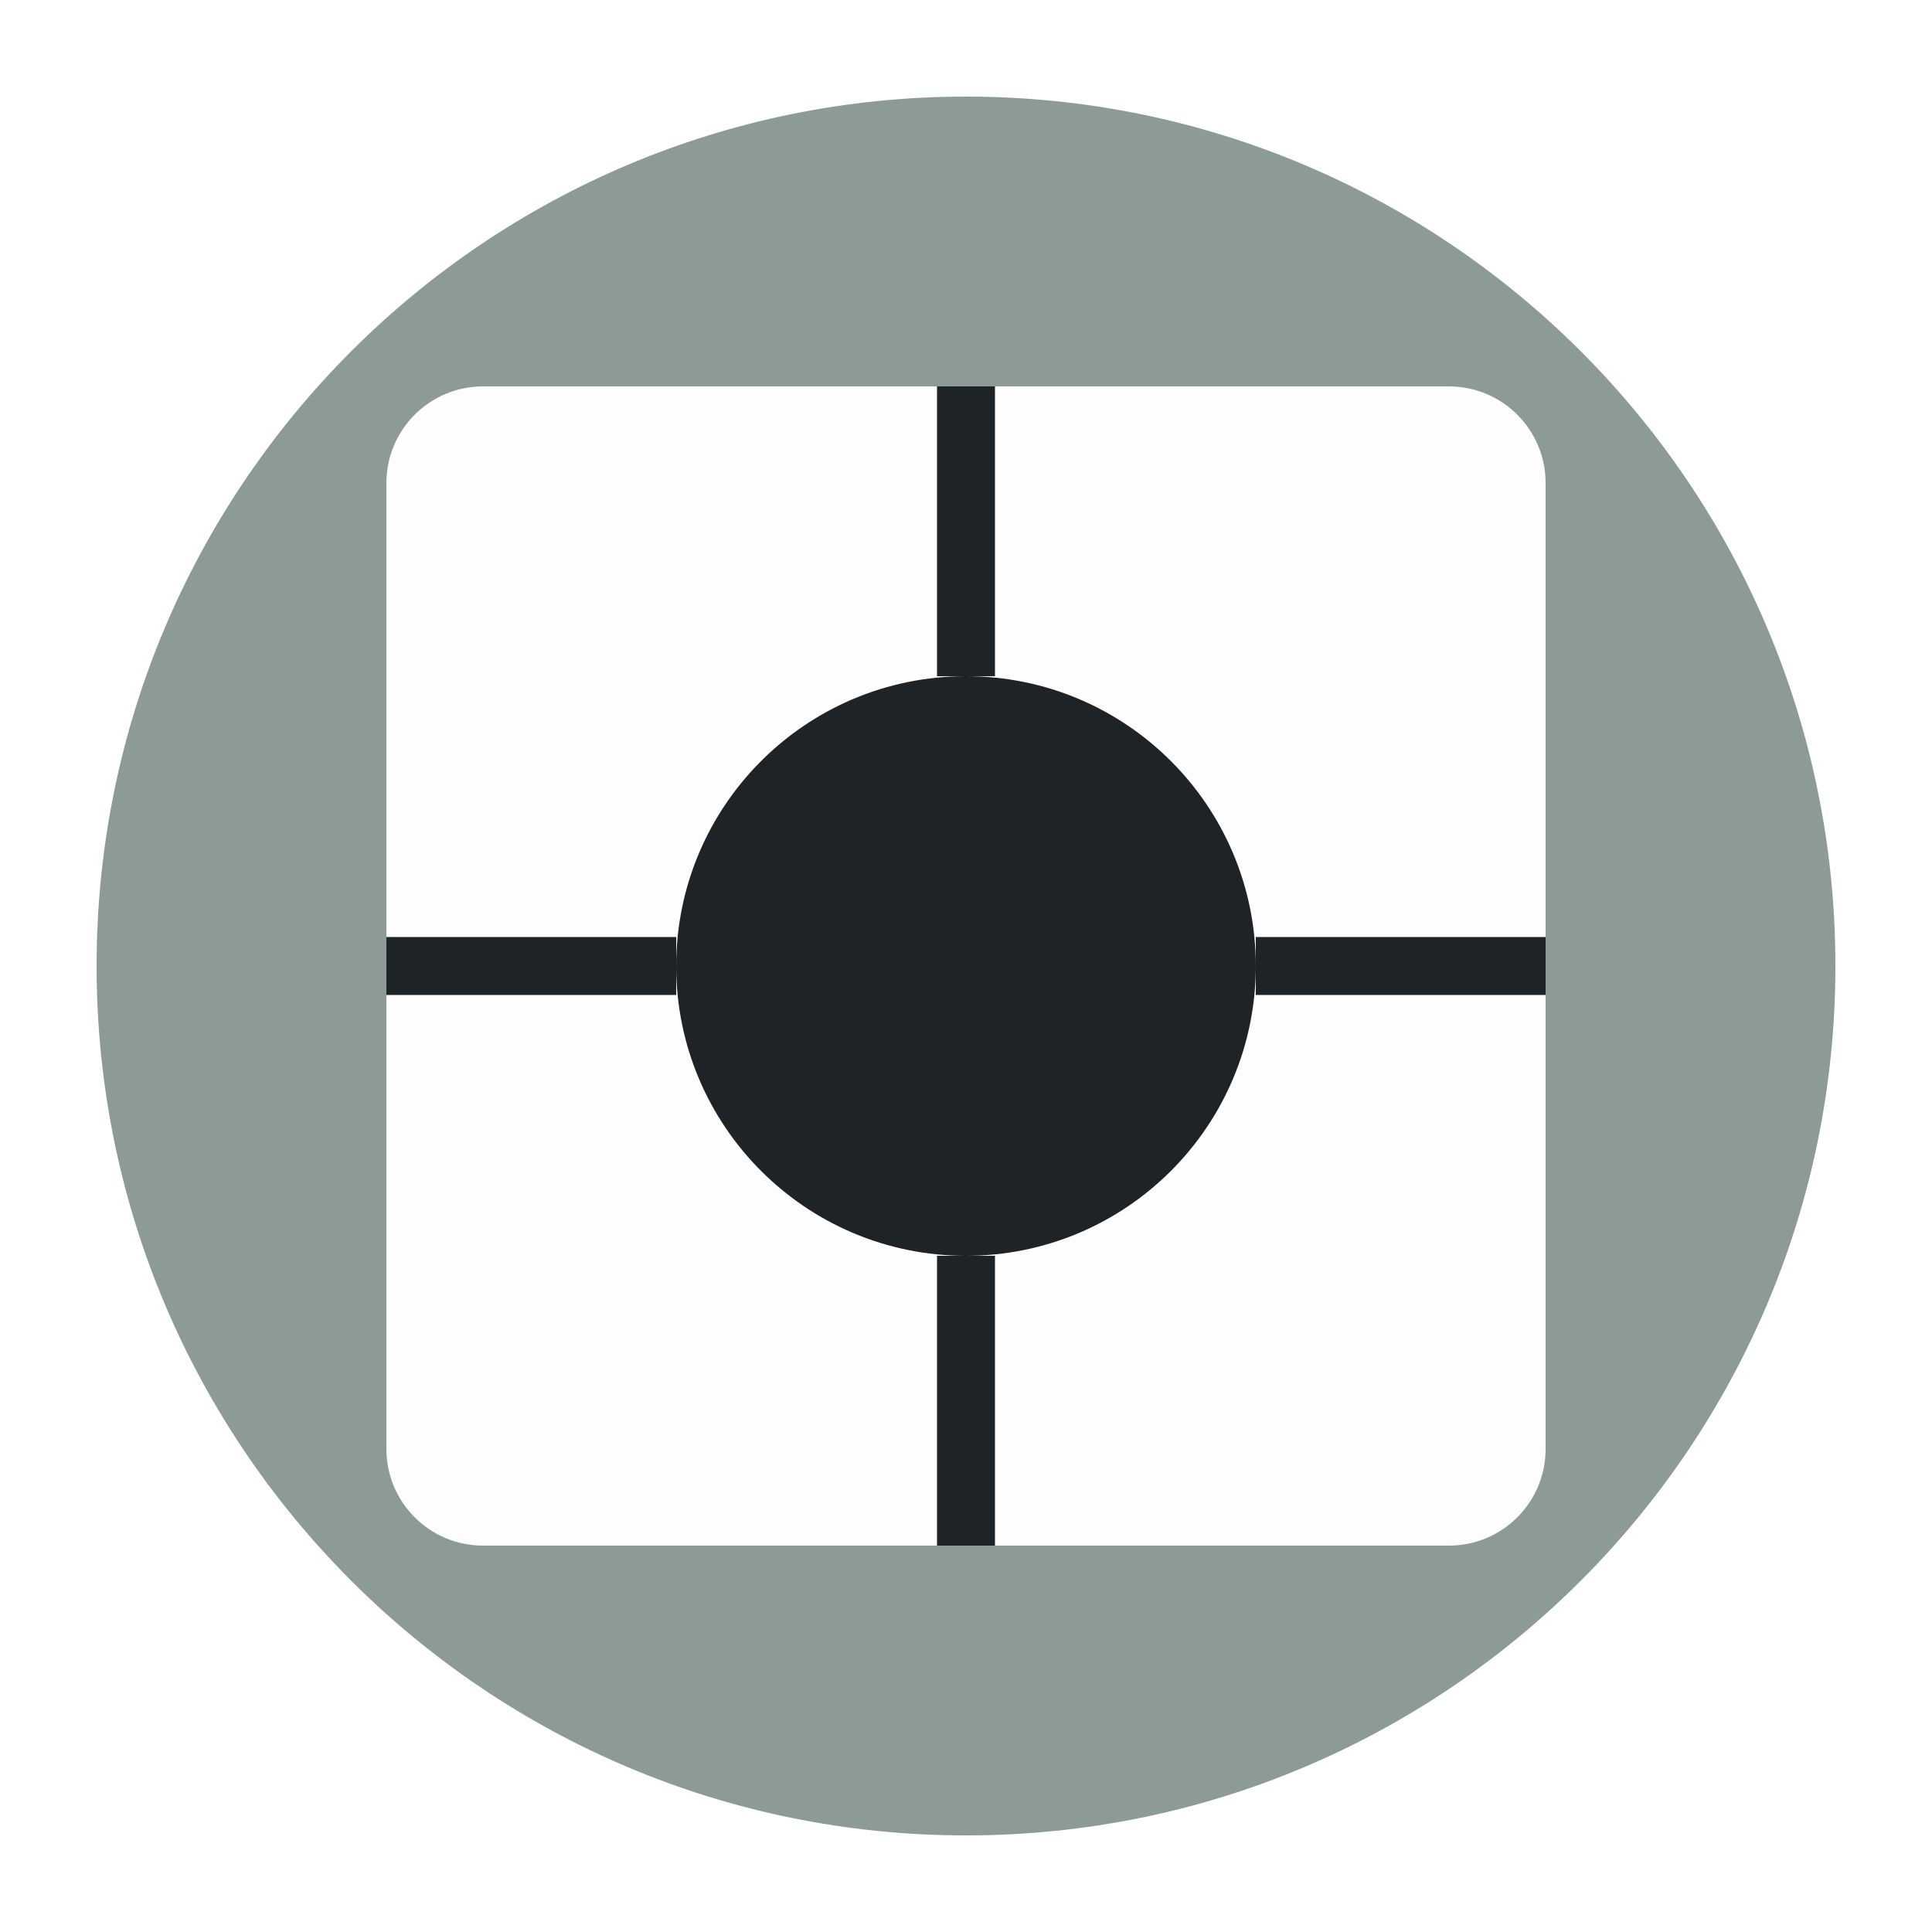
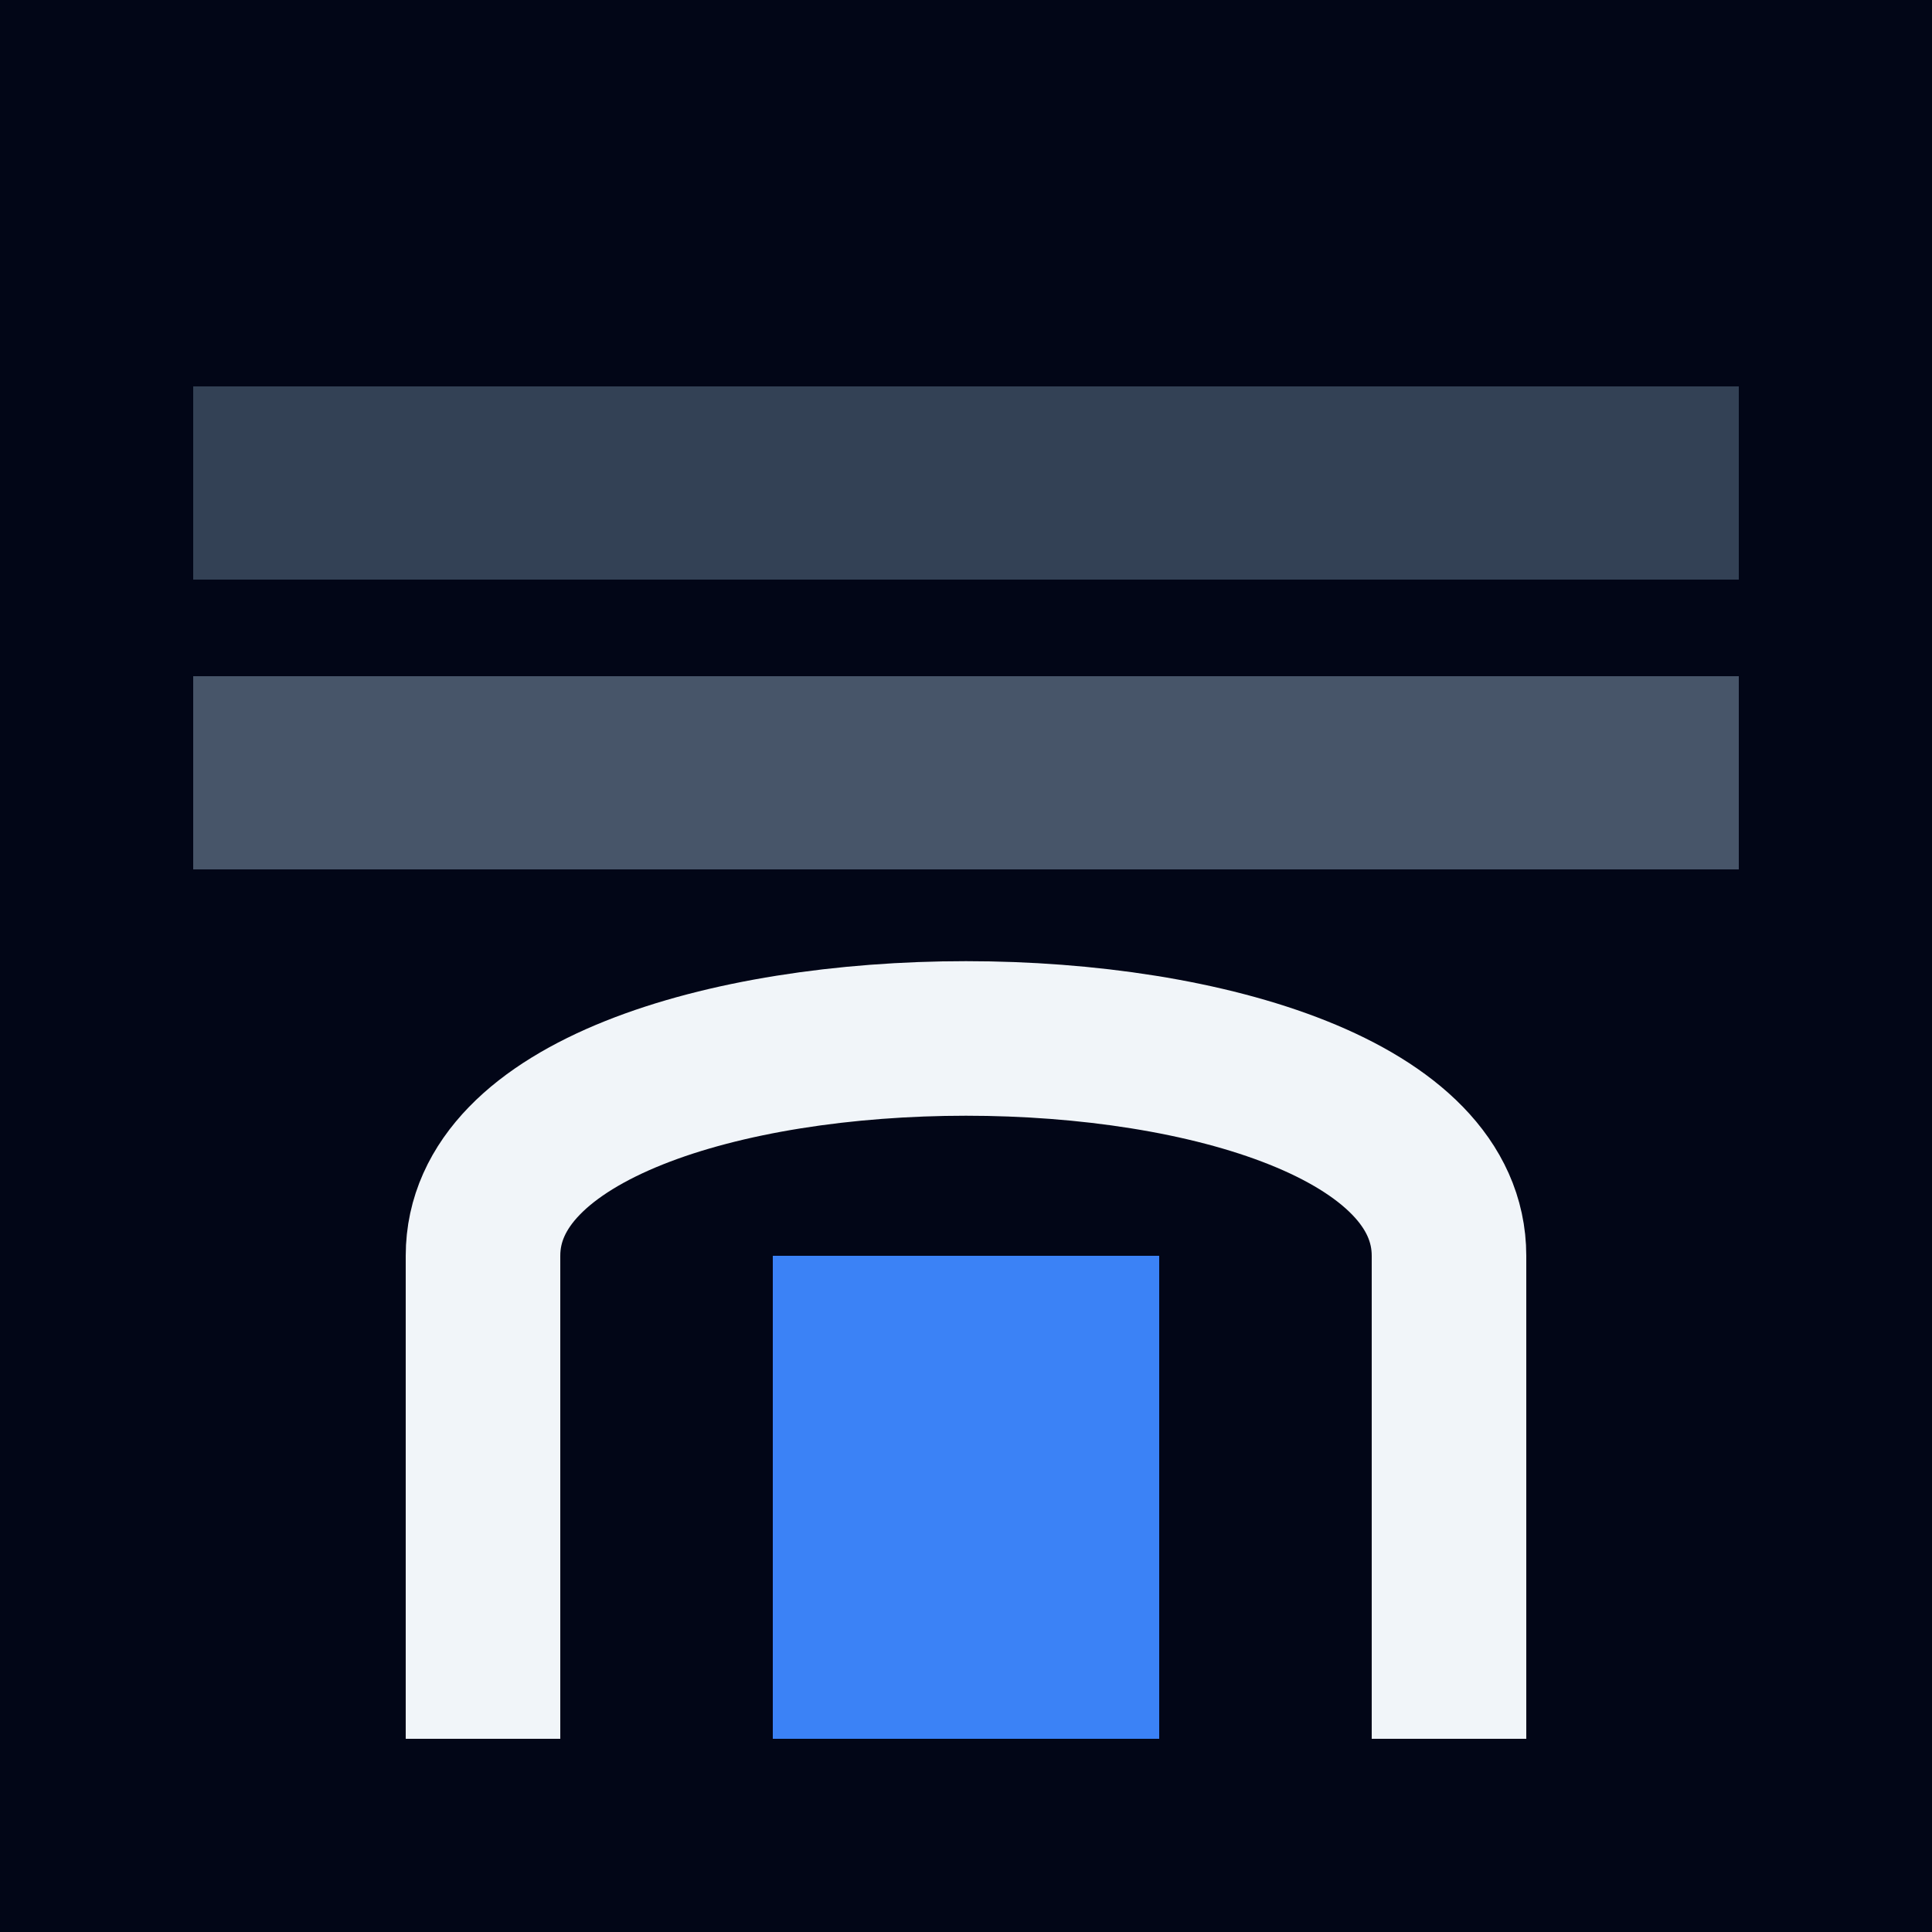
<svg xmlns="http://www.w3.org/2000/svg" viewBox="0 0 100 100">
-   <circle cx="50" cy="50" r="45" fill="#8C9B93" />
-   <rect x="20" y="20" width="60" height="60" fill="#FDFDFD" rx="5" />
-   <circle cx="50" cy="50" r="15" fill="#1E2328" />
-   <path d="M 50 35 L 50 20 M 50 65 L 50 80 M 35 50 L 20 50 M 65 50 L 80 50" stroke="#1E2328" stroke-width="3" />
+   <rect width="100" height="100" fill="#020617" />
+   <path d="M 10,20 L 90,20 L 90,30 L 10,30 Z" fill="#334155" />
+   <path d="M 10,35 L 90,35 L 90,45 L 10,45 Z" fill="#475569" />
+   <path d="M 25,90 L 25,65 C 25,50 75,50 75,65 L 75,90" fill="none" stroke="#F1F5F9" stroke-width="8" />
+   <rect x="40" y="65" width="20" height="25" fill="#3B82F6" />
</svg>
